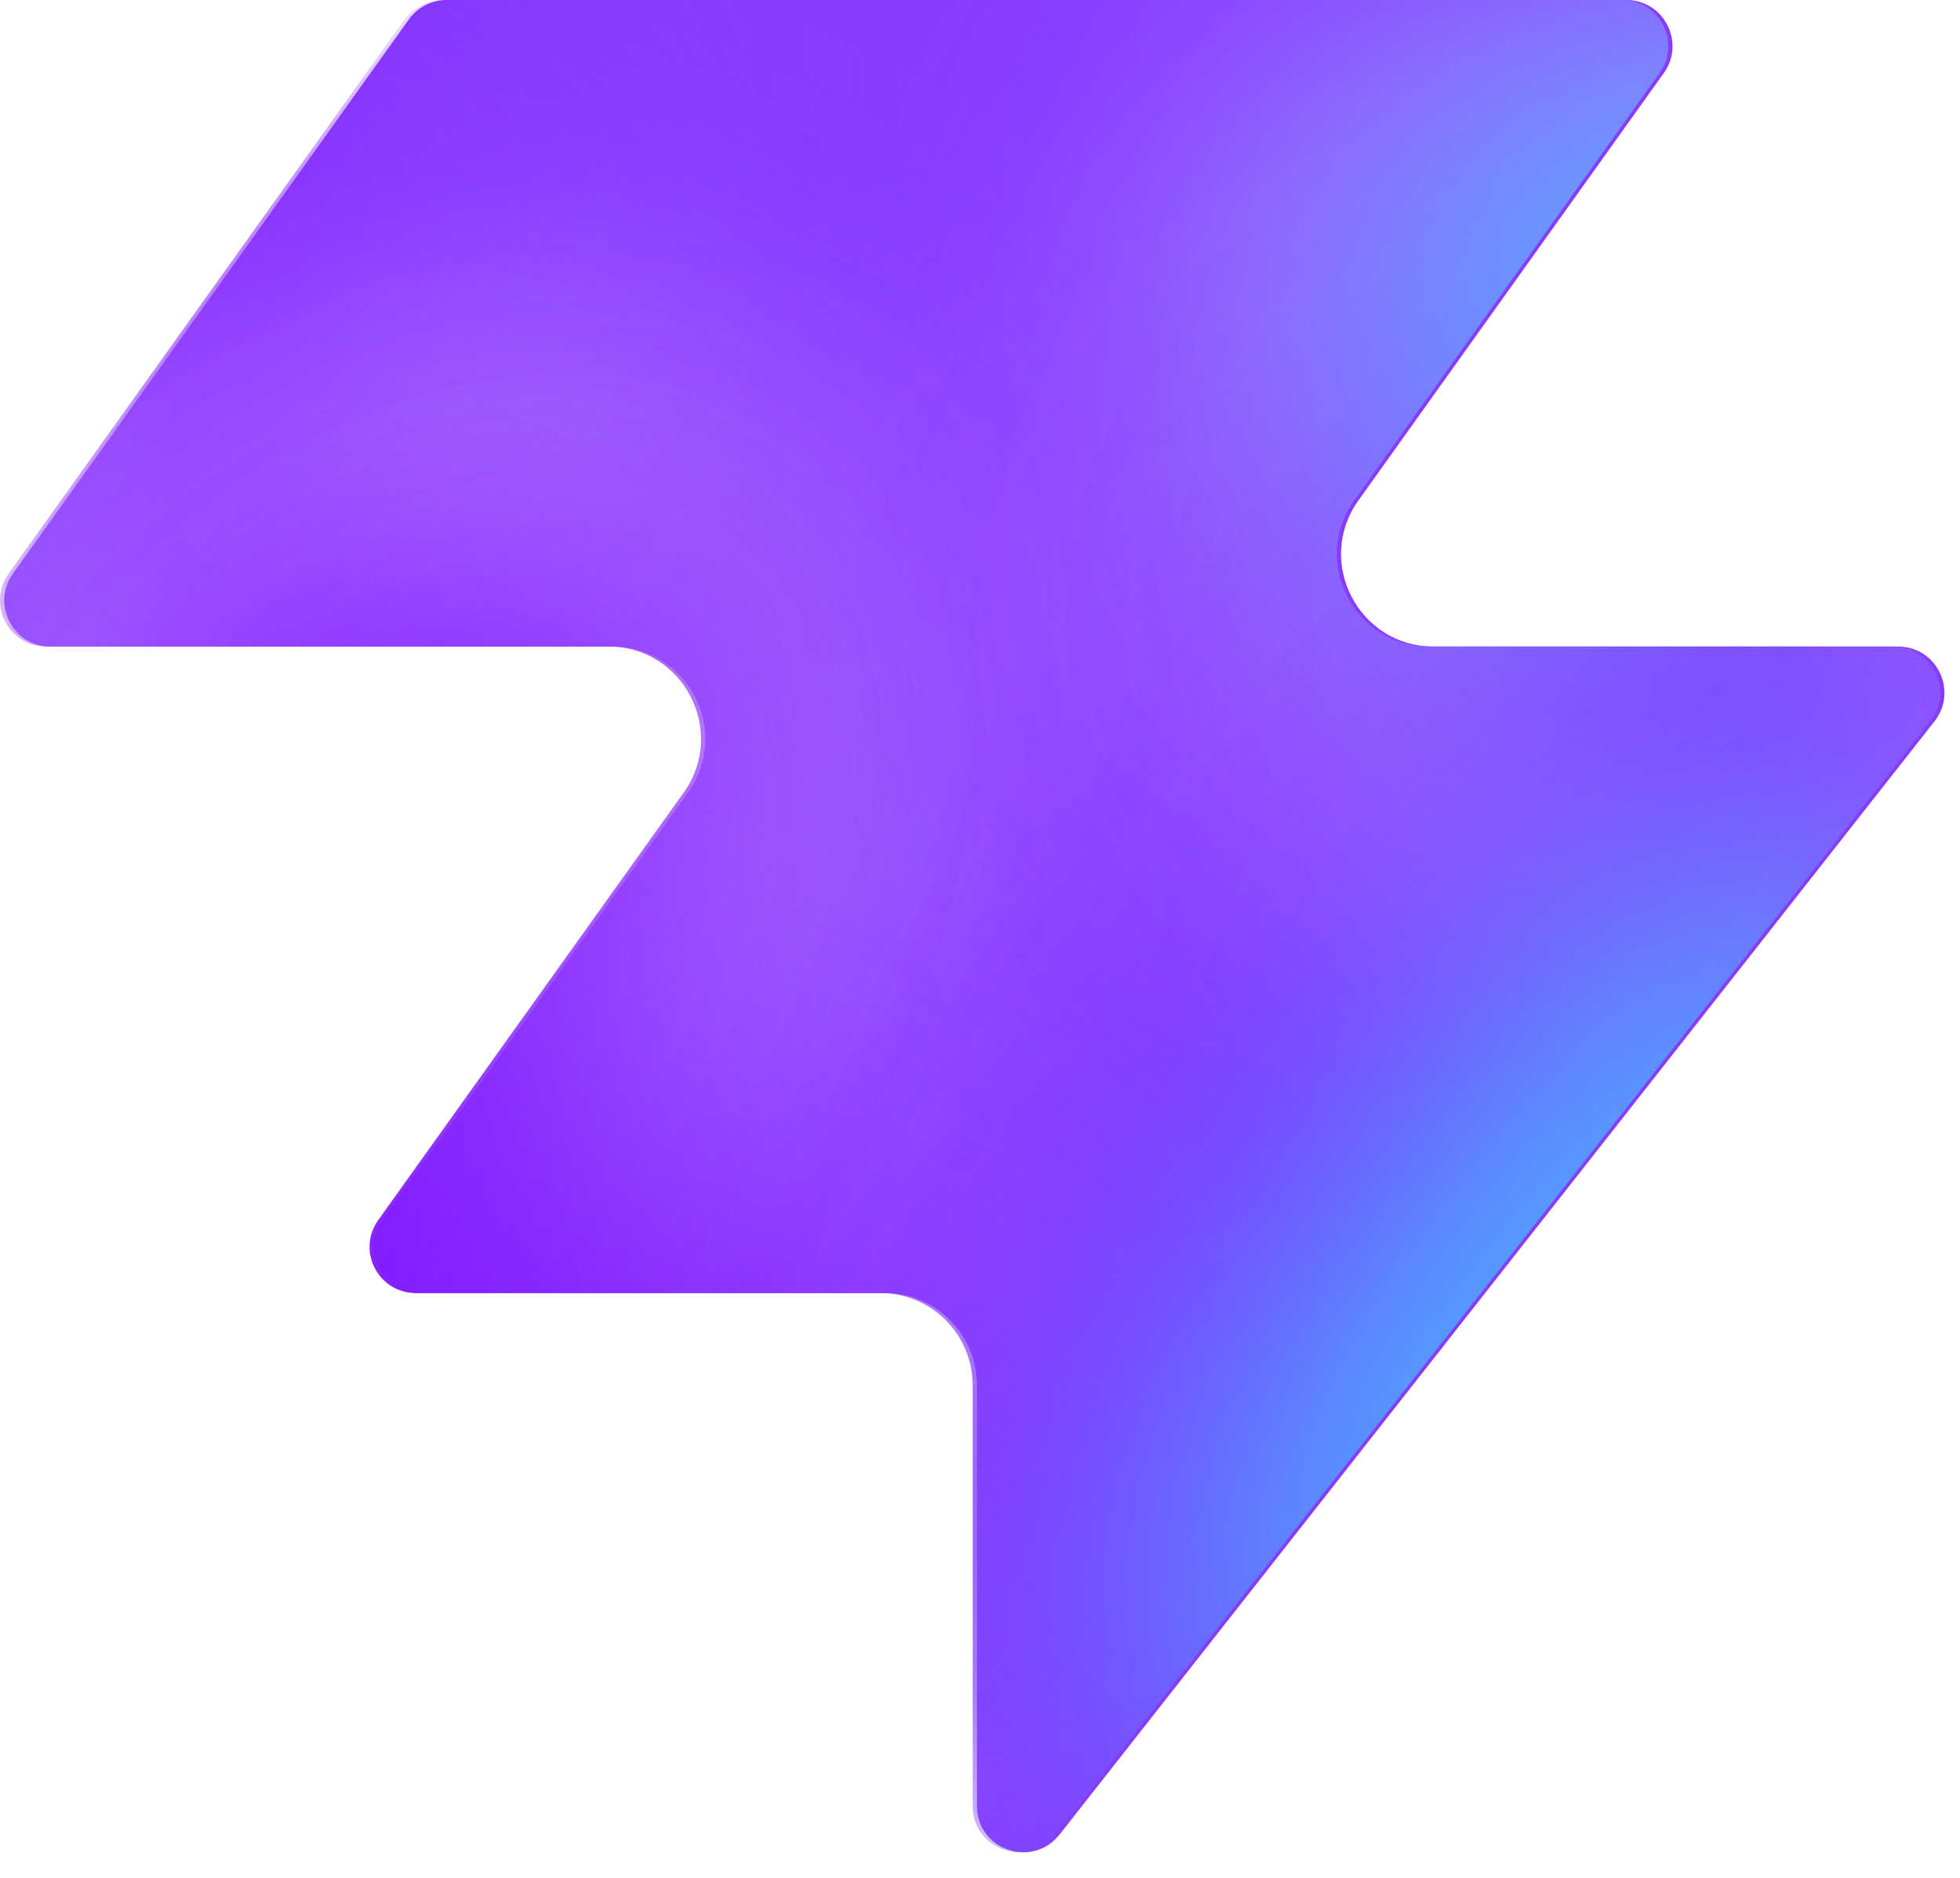
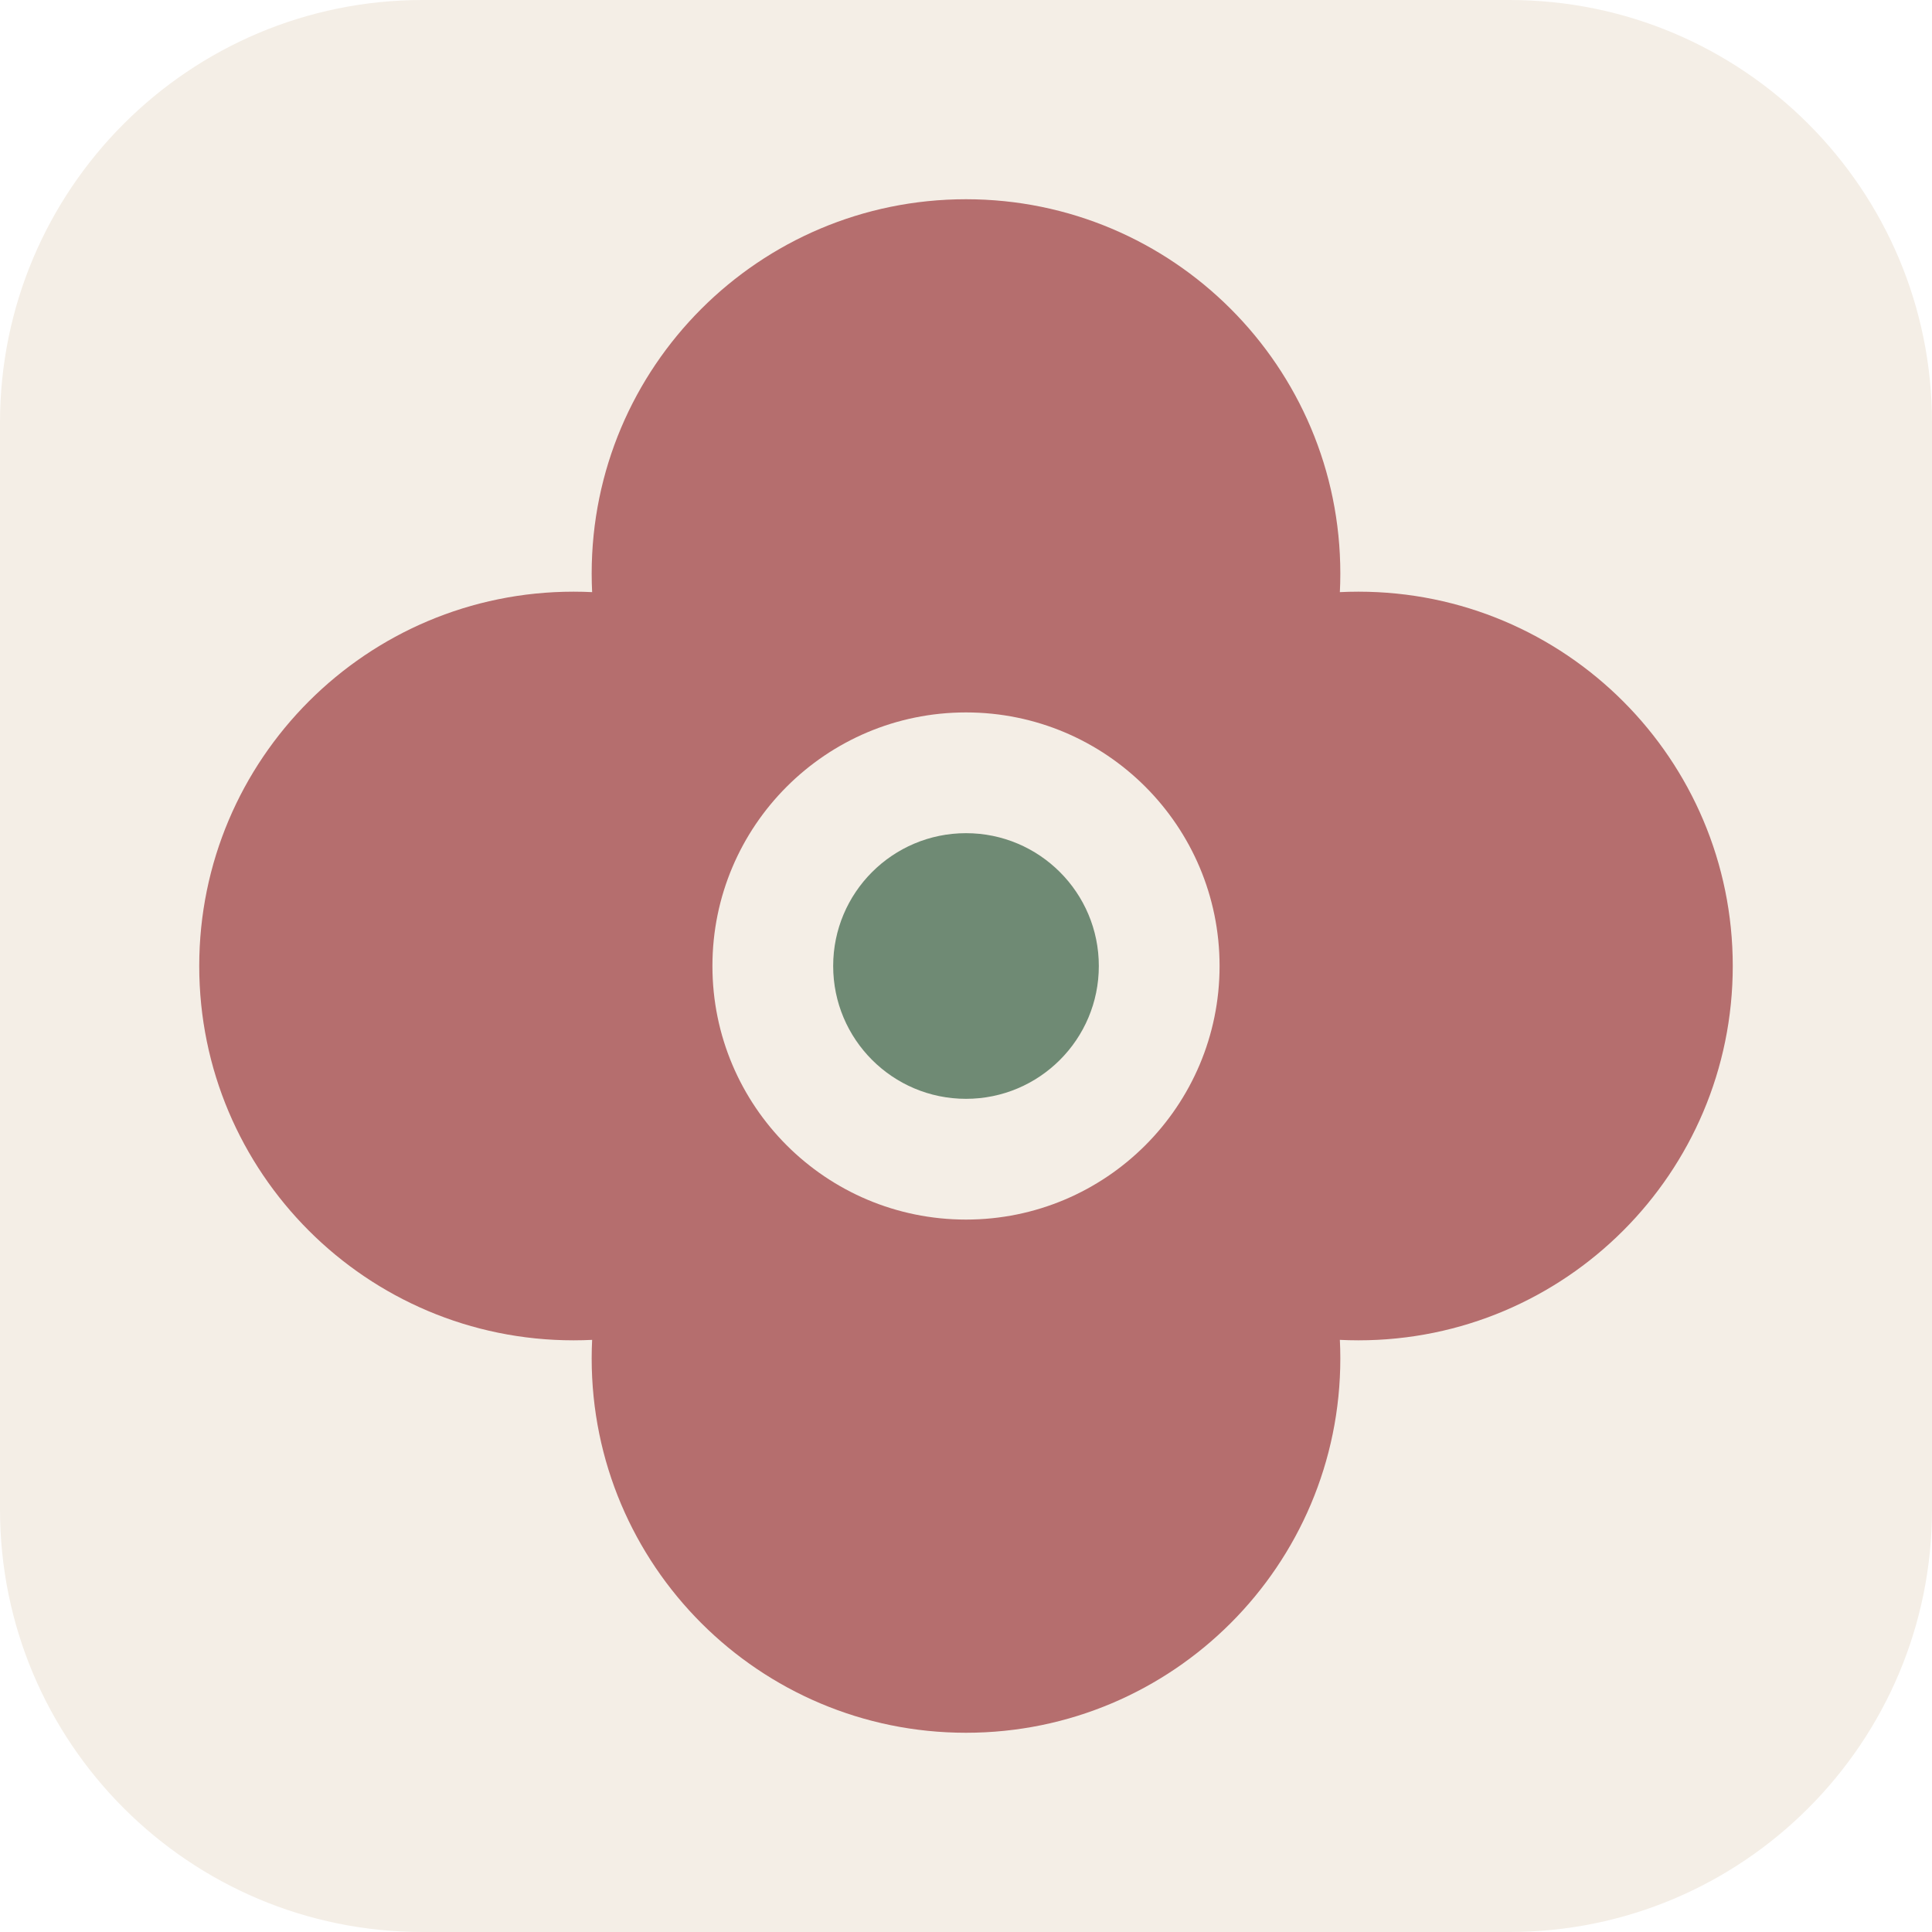
- <svg xmlns="http://www.w3.org/2000/svg" width="48" height="46" fill="none" viewBox="0 0 48 46">
-   <path fill="#863bff" d="M25.946 44.938c-.664.845-2.021.375-2.021-.698V33.937a2.26 2.26 0 0 0-2.262-2.262H10.287c-.92 0-1.456-1.04-.92-1.788l7.48-10.471c1.07-1.497 0-3.578-1.842-3.578H1.237c-.92 0-1.456-1.04-.92-1.788L10.013.474c.214-.297.556-.474.92-.474h28.894c.92 0 1.456 1.04.92 1.788l-7.48 10.471c-1.07 1.498 0 3.579 1.842 3.579h11.377c.943 0 1.473 1.088.89 1.83L25.947 44.94z" style="fill:#863bff;fill:color(display-p3 .525 .23 1);fill-opacity:1" />
-   <mask id="a" width="48" height="46" x="0" y="0" maskUnits="userSpaceOnUse" style="mask-type:alpha">
-     <path fill="#000" d="M25.842 44.938c-.664.844-2.021.375-2.021-.698V33.937a2.26 2.26 0 0 0-2.262-2.262H10.183c-.92 0-1.456-1.04-.92-1.788l7.48-10.471c1.07-1.498 0-3.579-1.842-3.579H1.133c-.92 0-1.456-1.04-.92-1.787L9.91.473c.214-.297.556-.474.92-.474h28.894c.92 0 1.456 1.04.92 1.788l-7.48 10.471c-1.07 1.498 0 3.578 1.842 3.578h11.377c.943 0 1.473 1.088.89 1.832L25.843 44.94z" style="fill:#000;fill-opacity:1" />
-   </mask>
-   <g mask="url(#a)">
-     <g filter="url(#b)">
-       <ellipse cx="5.508" cy="14.704" fill="#ede6ff" rx="5.508" ry="14.704" style="fill:#ede6ff;fill:color(display-p3 .927 .903 1);fill-opacity:1" transform="matrix(.00324 1 1 -.00324 -4.47 31.516)" />
-     </g>
-     <g filter="url(#c)">
-       <ellipse cx="10.399" cy="29.851" fill="#ede6ff" rx="10.399" ry="29.851" style="fill:#ede6ff;fill:color(display-p3 .927 .903 1);fill-opacity:1" transform="matrix(.00324 1 1 -.00324 -39.328 7.883)" />
-     </g>
-     <g filter="url(#d)">
-       <ellipse cx="5.508" cy="30.487" fill="#7e14ff" rx="5.508" ry="30.487" style="fill:#7e14ff;fill:color(display-p3 .492 .077 1);fill-opacity:1" transform="rotate(89.814 -25.913 -14.639)scale(1 -1)" />
-     </g>
-     <g filter="url(#e)">
-       <ellipse cx="5.508" cy="30.599" fill="#7e14ff" rx="5.508" ry="30.599" style="fill:#7e14ff;fill:color(display-p3 .492 .077 1);fill-opacity:1" transform="rotate(89.814 -32.644 -3.334)scale(1 -1)" />
-     </g>
-     <g filter="url(#f)">
-       <ellipse cx="5.508" cy="30.599" fill="#7e14ff" rx="5.508" ry="30.599" style="fill:#7e14ff;fill:color(display-p3 .492 .077 1);fill-opacity:1" transform="matrix(.00324 1 1 -.00324 -34.34 30.47)" />
-     </g>
-     <g filter="url(#g)">
-       <ellipse cx="14.072" cy="22.078" fill="#ede6ff" rx="14.072" ry="22.078" style="fill:#ede6ff;fill:color(display-p3 .927 .903 1);fill-opacity:1" transform="rotate(93.35 24.506 48.493)scale(-1 1)" />
-     </g>
-     <g filter="url(#h)">
-       <ellipse cx="3.47" cy="21.501" fill="#7e14ff" rx="3.47" ry="21.501" style="fill:#7e14ff;fill:color(display-p3 .492 .077 1);fill-opacity:1" transform="rotate(89.009 28.708 47.59)scale(-1 1)" />
-     </g>
-     <g filter="url(#i)">
-       <ellipse cx="3.47" cy="21.501" fill="#7e14ff" rx="3.47" ry="21.501" style="fill:#7e14ff;fill:color(display-p3 .492 .077 1);fill-opacity:1" transform="rotate(89.009 28.708 47.59)scale(-1 1)" />
-     </g>
-     <g filter="url(#j)">
-       <ellipse cx=".387" cy="8.972" fill="#7e14ff" rx="4.407" ry="29.108" style="fill:#7e14ff;fill:color(display-p3 .492 .077 1);fill-opacity:1" transform="rotate(39.51 .387 8.972)" />
-     </g>
-     <g filter="url(#k)">
-       <ellipse cx="47.523" cy="-6.092" fill="#7e14ff" rx="4.407" ry="29.108" style="fill:#7e14ff;fill:color(display-p3 .492 .077 1);fill-opacity:1" transform="rotate(37.892 47.523 -6.092)" />
-     </g>
-     <g filter="url(#l)">
-       <ellipse cx="41.412" cy="6.333" fill="#47bfff" rx="5.971" ry="9.665" style="fill:#47bfff;fill:color(display-p3 .28 .748 1);fill-opacity:1" transform="rotate(37.892 41.412 6.333)" />
-     </g>
-     <g filter="url(#m)">
-       <ellipse cx="-1.879" cy="38.332" fill="#7e14ff" rx="4.407" ry="29.108" style="fill:#7e14ff;fill:color(display-p3 .492 .077 1);fill-opacity:1" transform="rotate(37.892 -1.88 38.332)" />
-     </g>
-     <g filter="url(#n)">
-       <ellipse cx="-1.879" cy="38.332" fill="#7e14ff" rx="4.407" ry="29.108" style="fill:#7e14ff;fill:color(display-p3 .492 .077 1);fill-opacity:1" transform="rotate(37.892 -1.88 38.332)" />
-     </g>
-     <g filter="url(#o)">
-       <ellipse cx="35.651" cy="29.907" fill="#7e14ff" rx="4.407" ry="29.108" style="fill:#7e14ff;fill:color(display-p3 .492 .077 1);fill-opacity:1" transform="rotate(37.892 35.651 29.907)" />
-     </g>
-     <g filter="url(#p)">
-       <ellipse cx="38.418" cy="32.4" fill="#47bfff" rx="5.971" ry="15.297" style="fill:#47bfff;fill:color(display-p3 .28 .748 1);fill-opacity:1" transform="rotate(37.892 38.418 32.4)" />
-     </g>
-   </g>
-   <defs>
-     <filter id="b" width="60.045" height="41.654" x="-19.77" y="16.149" color-interpolation-filters="sRGB" filterUnits="userSpaceOnUse">
-       <feFlood flood-opacity="0" result="BackgroundImageFix" />
-       <feBlend in="SourceGraphic" in2="BackgroundImageFix" result="shape" />
-       <feGaussianBlur result="effect1_foregroundBlur_2002_17158" stdDeviation="7.659" />
-     </filter>
-     <filter id="c" width="90.34" height="51.437" x="-54.613" y="-7.533" color-interpolation-filters="sRGB" filterUnits="userSpaceOnUse">
-       <feFlood flood-opacity="0" result="BackgroundImageFix" />
-       <feBlend in="SourceGraphic" in2="BackgroundImageFix" result="shape" />
-       <feGaussianBlur result="effect1_foregroundBlur_2002_17158" stdDeviation="7.659" />
-     </filter>
-     <filter id="d" width="79.355" height="29.4" x="-49.64" y="2.03" color-interpolation-filters="sRGB" filterUnits="userSpaceOnUse">
-       <feFlood flood-opacity="0" result="BackgroundImageFix" />
-       <feBlend in="SourceGraphic" in2="BackgroundImageFix" result="shape" />
-       <feGaussianBlur result="effect1_foregroundBlur_2002_17158" stdDeviation="4.596" />
-     </filter>
-     <filter id="e" width="79.579" height="29.4" x="-45.045" y="20.029" color-interpolation-filters="sRGB" filterUnits="userSpaceOnUse">
-       <feFlood flood-opacity="0" result="BackgroundImageFix" />
-       <feBlend in="SourceGraphic" in2="BackgroundImageFix" result="shape" />
-       <feGaussianBlur result="effect1_foregroundBlur_2002_17158" stdDeviation="4.596" />
-     </filter>
-     <filter id="f" width="79.579" height="29.4" x="-43.513" y="21.178" color-interpolation-filters="sRGB" filterUnits="userSpaceOnUse">
-       <feFlood flood-opacity="0" result="BackgroundImageFix" />
-       <feBlend in="SourceGraphic" in2="BackgroundImageFix" result="shape" />
-       <feGaussianBlur result="effect1_foregroundBlur_2002_17158" stdDeviation="4.596" />
-     </filter>
-     <filter id="g" width="74.749" height="58.852" x="15.756" y="-17.901" color-interpolation-filters="sRGB" filterUnits="userSpaceOnUse">
-       <feFlood flood-opacity="0" result="BackgroundImageFix" />
-       <feBlend in="SourceGraphic" in2="BackgroundImageFix" result="shape" />
-       <feGaussianBlur result="effect1_foregroundBlur_2002_17158" stdDeviation="7.659" />
-     </filter>
-     <filter id="h" width="61.377" height="25.362" x="23.548" y="2.284" color-interpolation-filters="sRGB" filterUnits="userSpaceOnUse">
-       <feFlood flood-opacity="0" result="BackgroundImageFix" />
-       <feBlend in="SourceGraphic" in2="BackgroundImageFix" result="shape" />
-       <feGaussianBlur result="effect1_foregroundBlur_2002_17158" stdDeviation="4.596" />
-     </filter>
-     <filter id="i" width="61.377" height="25.362" x="23.548" y="2.284" color-interpolation-filters="sRGB" filterUnits="userSpaceOnUse">
-       <feFlood flood-opacity="0" result="BackgroundImageFix" />
-       <feBlend in="SourceGraphic" in2="BackgroundImageFix" result="shape" />
-       <feGaussianBlur result="effect1_foregroundBlur_2002_17158" stdDeviation="4.596" />
-     </filter>
-     <filter id="j" width="56.045" height="63.649" x="-27.636" y="-22.853" color-interpolation-filters="sRGB" filterUnits="userSpaceOnUse">
-       <feFlood flood-opacity="0" result="BackgroundImageFix" />
-       <feBlend in="SourceGraphic" in2="BackgroundImageFix" result="shape" />
-       <feGaussianBlur result="effect1_foregroundBlur_2002_17158" stdDeviation="4.596" />
-     </filter>
-     <filter id="k" width="54.814" height="64.646" x="20.116" y="-38.415" color-interpolation-filters="sRGB" filterUnits="userSpaceOnUse">
-       <feFlood flood-opacity="0" result="BackgroundImageFix" />
-       <feBlend in="SourceGraphic" in2="BackgroundImageFix" result="shape" />
-       <feGaussianBlur result="effect1_foregroundBlur_2002_17158" stdDeviation="4.596" />
-     </filter>
-     <filter id="l" width="33.541" height="35.313" x="24.641" y="-11.323" color-interpolation-filters="sRGB" filterUnits="userSpaceOnUse">
-       <feFlood flood-opacity="0" result="BackgroundImageFix" />
-       <feBlend in="SourceGraphic" in2="BackgroundImageFix" result="shape" />
-       <feGaussianBlur result="effect1_foregroundBlur_2002_17158" stdDeviation="4.596" />
-     </filter>
-     <filter id="m" width="54.814" height="64.646" x="-29.286" y="6.009" color-interpolation-filters="sRGB" filterUnits="userSpaceOnUse">
-       <feFlood flood-opacity="0" result="BackgroundImageFix" />
-       <feBlend in="SourceGraphic" in2="BackgroundImageFix" result="shape" />
-       <feGaussianBlur result="effect1_foregroundBlur_2002_17158" stdDeviation="4.596" />
-     </filter>
-     <filter id="n" width="54.814" height="64.646" x="-29.286" y="6.009" color-interpolation-filters="sRGB" filterUnits="userSpaceOnUse">
-       <feFlood flood-opacity="0" result="BackgroundImageFix" />
-       <feBlend in="SourceGraphic" in2="BackgroundImageFix" result="shape" />
-       <feGaussianBlur result="effect1_foregroundBlur_2002_17158" stdDeviation="4.596" />
-     </filter>
-     <filter id="o" width="54.814" height="64.646" x="8.244" y="-2.416" color-interpolation-filters="sRGB" filterUnits="userSpaceOnUse">
-       <feFlood flood-opacity="0" result="BackgroundImageFix" />
-       <feBlend in="SourceGraphic" in2="BackgroundImageFix" result="shape" />
-       <feGaussianBlur result="effect1_foregroundBlur_2002_17158" stdDeviation="4.596" />
-     </filter>
-     <filter id="p" width="39.409" height="43.623" x="18.713" y="10.588" color-interpolation-filters="sRGB" filterUnits="userSpaceOnUse">
-       <feFlood flood-opacity="0" result="BackgroundImageFix" />
-       <feBlend in="SourceGraphic" in2="BackgroundImageFix" result="shape" />
-       <feGaussianBlur result="effect1_foregroundBlur_2002_17158" stdDeviation="4.596" />
-     </filter>
-   </defs>
+ <svg xmlns="http://www.w3.org/2000/svg" viewBox="0 0 32 32">
+   <rect width="32" height="32" rx="7" fill="#F4EEE6" />
+   <circle cx="16" cy="9.5" r="6.2" fill="#B56E6E" />
+   <circle cx="16" cy="22.5" r="6.2" fill="#B56E6E" />
+   <circle cx="9.5" cy="16" r="6.2" fill="#B56E6E" />
+   <circle cx="22.5" cy="16" r="6.2" fill="#B56E6E" />
+   <circle cx="16" cy="16" r="4.2" fill="#F4EEE6" />
+   <circle cx="16" cy="16" r="2.2" fill="#6F8A74" />
</svg>
